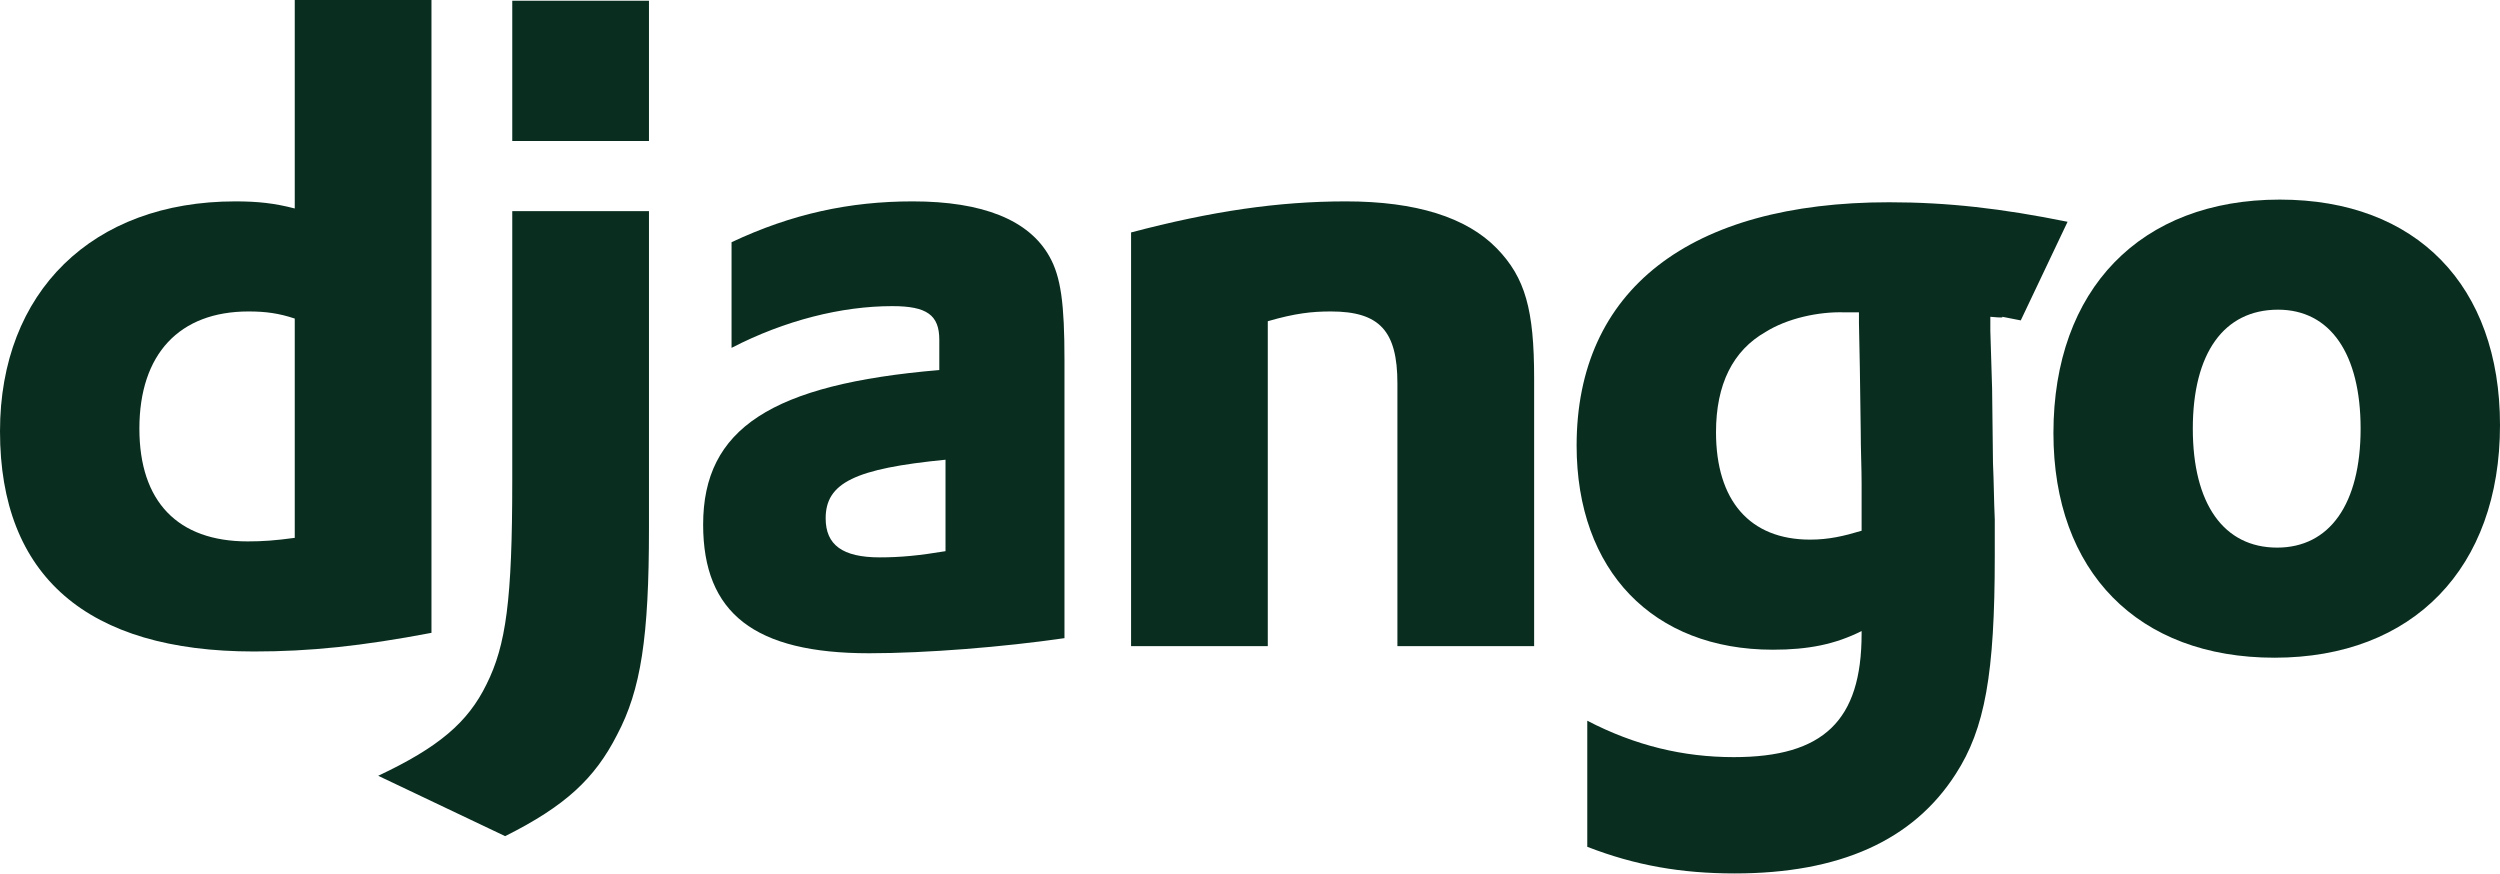
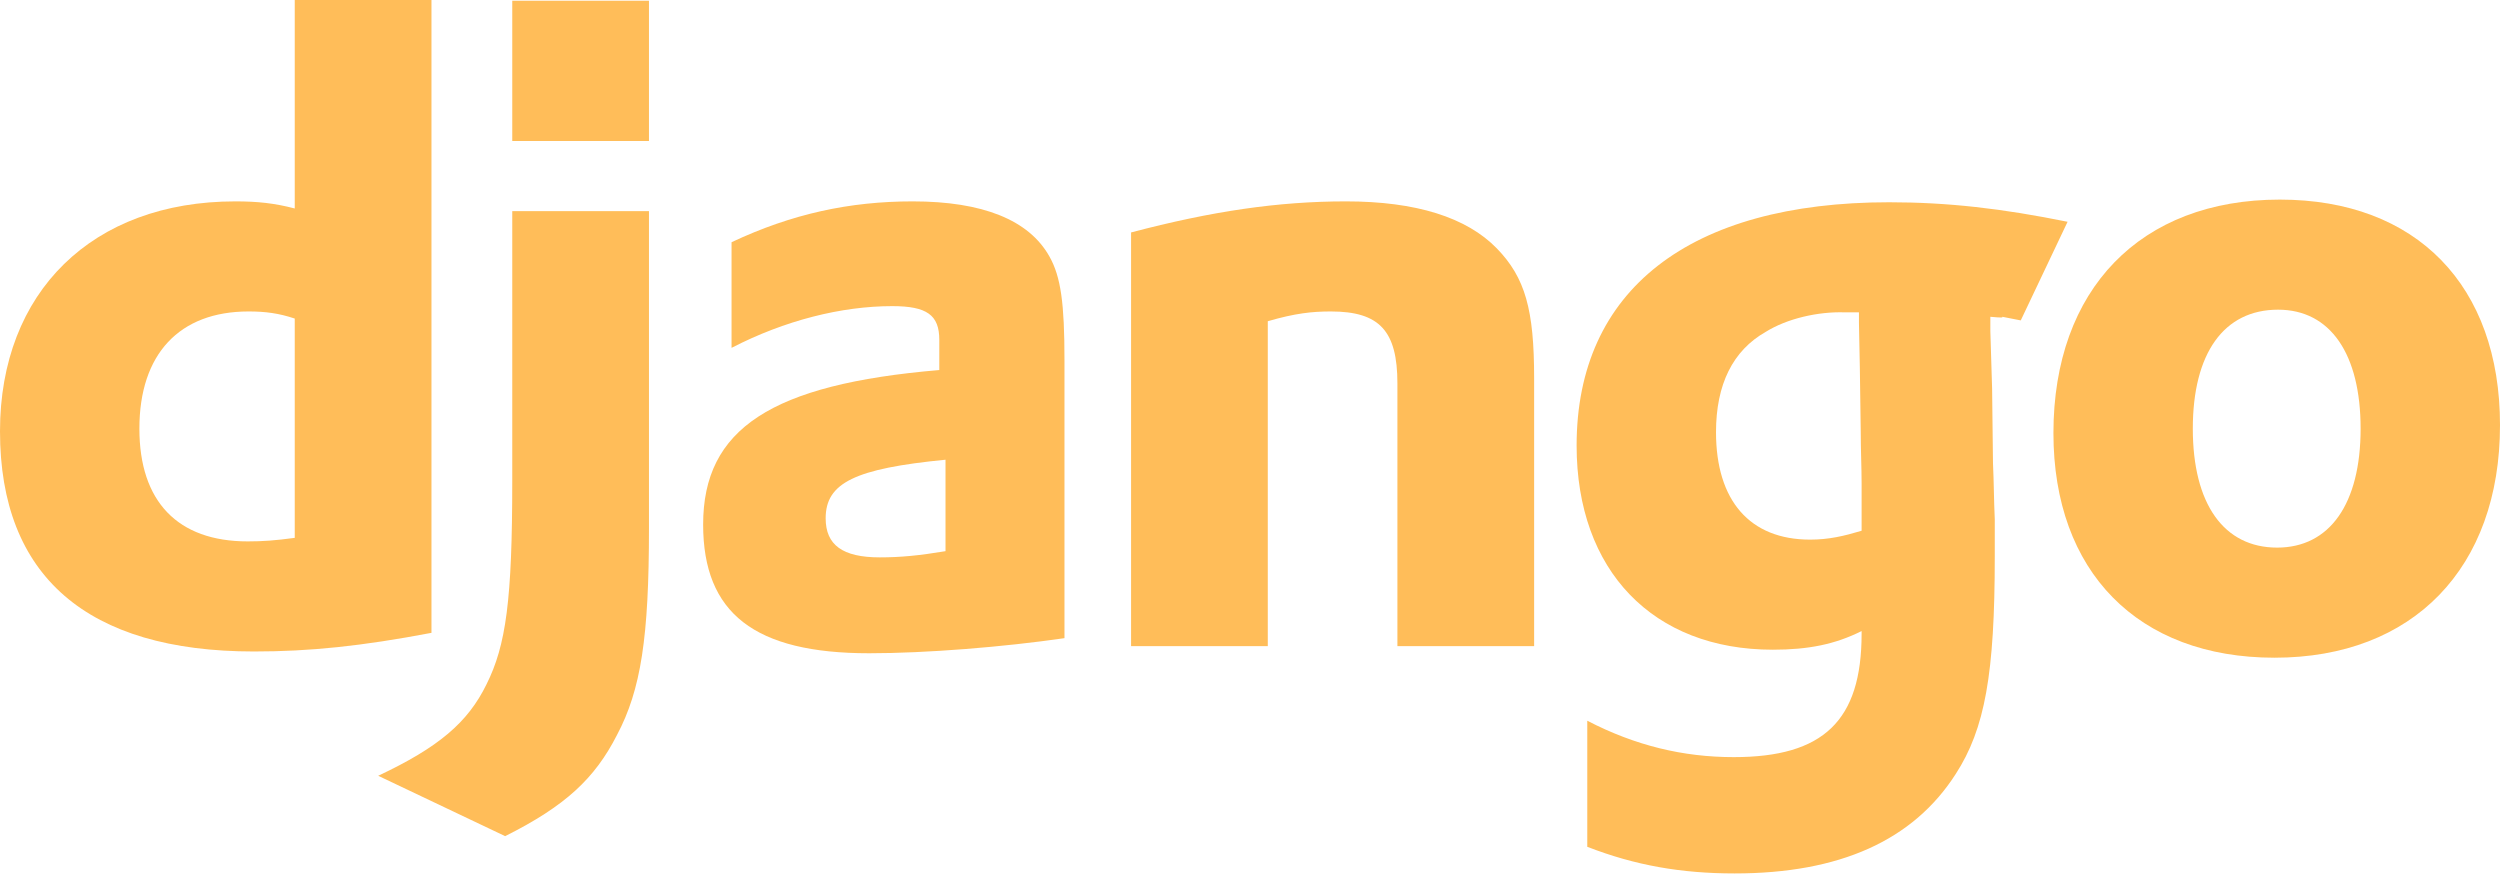
<svg xmlns="http://www.w3.org/2000/svg" version="1.0" id="Layer_1" width="436.505" height="152.503" viewBox="0 0 436.505 152.503" overflow="visible" enable-background="new 0 0 436.505 152.503" xml:space="preserve">
  <g>
    <g>
-       <path fill="#092E20" d="M51.464,0h23.872v110.496c-12.246,2.325-21.237,3.255-31.002,3.255C15.191,113.75,0,100.576,0,75.308    c0-24.337,16.122-40.147,41.078-40.147c3.875,0,6.82,0.309,10.386,1.239V0z M51.464,55.62c-2.79-0.929-5.115-1.239-8.06-1.239    c-12.091,0-19.067,7.441-19.067,20.461c0,12.712,6.666,19.687,18.912,19.687c2.634,0,4.805-0.155,8.215-0.619V55.62z" />
-       <path fill="#092E20" d="M113.312,36.865v55.338c0,19.067-1.395,28.212-5.58,36.118c-3.876,7.597-8.992,12.401-19.532,17.672    l-22.167-10.541c10.541-4.96,15.656-9.299,18.911-15.967c3.411-6.82,4.497-14.726,4.497-35.497V36.865H113.312z M89.441,0.127    h23.871v24.492H89.441V0.127z" />
-       <path fill="#092E20" d="M127.731,42.29c10.542-4.959,20.617-7.129,31.623-7.129c12.246,0,20.306,3.254,23.872,9.61    c2.014,3.565,2.634,8.215,2.634,18.137v48.517c-10.697,1.55-24.182,2.636-34.102,2.636c-19.996,0-28.988-6.978-28.988-22.478    c0-16.742,11.936-24.492,41.234-26.973v-5.27c0-4.34-2.17-5.889-8.216-5.889c-8.835,0-18.756,2.48-28.058,7.286V42.29z     M165.089,80.268c-15.812,1.55-20.927,4.031-20.927,10.231c0,4.65,2.946,6.82,9.456,6.82c3.566,0,6.82-0.309,11.471-1.084V80.268z    " />
-       <path fill="#092E20" d="M197.487,40.585c14.105-3.72,25.731-5.424,37.512-5.424c12.246,0,21.082,2.789,26.354,8.215    c4.96,5.114,6.509,10.694,6.509,22.632v46.812H243.99V66.938c0-9.145-3.1-12.557-11.625-12.557c-3.255,0-6.2,0.31-11.007,1.705    v56.734h-23.871V40.585z" />
-       <path fill="#092E20" d="M277.142,125.842c8.372,4.34,16.742,6.354,25.577,6.354c15.655,0,22.321-6.354,22.321-21.546    c0-0.155,0-0.31,0-0.465c-4.65,2.324-9.301,3.255-15.5,3.255c-20.927,0-34.26-13.796-34.26-35.652    c0-27.129,19.688-42.473,54.564-42.473c10.232,0,19.688,1.084,31.159,3.409l-8.174,17.219c-6.356-1.24-0.509-0.166-5.312-0.631    v2.481l0.309,10.074l0.154,13.022c0.155,3.254,0.155,6.51,0.311,9.765c0,2.945,0,4.341,0,6.511c0,20.462-1.705,30.072-6.82,37.977    c-7.441,11.627-20.307,17.362-38.598,17.362c-9.301,0-17.36-1.395-25.732-4.651V125.842z M324.576,54.536c-0.31,0-0.619,0-0.774,0    h-1.706c-4.649-0.155-10.074,1.084-13.796,3.409c-5.734,3.256-8.681,9.147-8.681,17.517c0,11.937,5.892,18.757,16.432,18.757    c3.255,0,5.891-0.621,8.99-1.55v-1.706v-6.509c0-2.79-0.154-5.892-0.154-9.146l-0.154-11.005l-0.156-7.906V54.536z" />
-       <path fill="#092E20" d="M398.062,34.85c23.871,0,38.443,15.037,38.443,39.373c0,24.958-15.19,40.614-39.373,40.614    c-23.873,0-38.599-15.037-38.599-39.218C358.534,50.505,373.726,34.85,398.062,34.85z M397.595,95.614    c9.147,0,14.573-7.596,14.573-20.772c0-13.02-5.271-20.771-14.415-20.771c-9.457,0-14.884,7.597-14.884,20.771    C382.87,88.019,388.296,95.614,397.595,95.614z" />
+       <path fill="#FFBD59" d="M51.464,0h23.872v110.496c-12.246,2.325-21.237,3.255-31.002,3.255C15.191,113.75,0,100.576,0,75.308    c0-24.337,16.122-40.147,41.078-40.147c3.875,0,6.82,0.309,10.386,1.239V0z M51.464,55.62c-2.79-0.929-5.115-1.239-8.06-1.239    c-12.091,0-19.067,7.441-19.067,20.461c0,12.712,6.666,19.687,18.912,19.687c2.634,0,4.805-0.155,8.215-0.619V55.62z" />
+       <path fill="#FFBD59" d="M113.312,36.865v55.338c0,19.067-1.395,28.212-5.58,36.118c-3.876,7.597-8.992,12.401-19.532,17.672    l-22.167-10.541c10.541-4.96,15.656-9.299,18.911-15.967c3.411-6.82,4.497-14.726,4.497-35.497V36.865H113.312z M89.441,0.127    h23.871v24.492H89.441V0.127z" />
+       <path fill="#FFBD59" d="M127.731,42.29c10.542-4.959,20.617-7.129,31.623-7.129c12.246,0,20.306,3.254,23.872,9.61    c2.014,3.565,2.634,8.215,2.634,18.137v48.517c-10.697,1.55-24.182,2.636-34.102,2.636c-19.996,0-28.988-6.978-28.988-22.478    c0-16.742,11.936-24.492,41.234-26.973v-5.27c0-4.34-2.17-5.889-8.216-5.889c-8.835,0-18.756,2.48-28.058,7.286V42.29z     M165.089,80.268c-15.812,1.55-20.927,4.031-20.927,10.231c0,4.65,2.946,6.82,9.456,6.82c3.566,0,6.82-0.309,11.471-1.084V80.268z    " />
+       <path fill="#FFBD59" d="M197.487,40.585c14.105-3.72,25.731-5.424,37.512-5.424c12.246,0,21.082,2.789,26.354,8.215    c4.96,5.114,6.509,10.694,6.509,22.632v46.812H243.99V66.938c0-9.145-3.1-12.557-11.625-12.557c-3.255,0-6.2,0.31-11.007,1.705    v56.734h-23.871V40.585z" />
+       <path fill="#FFBD59" d="M277.142,125.842c8.372,4.34,16.742,6.354,25.577,6.354c15.655,0,22.321-6.354,22.321-21.546    c0-0.155,0-0.31,0-0.465c-4.65,2.324-9.301,3.255-15.5,3.255c-20.927,0-34.26-13.796-34.26-35.652    c0-27.129,19.688-42.473,54.564-42.473c10.232,0,19.688,1.084,31.159,3.409l-8.174,17.219c-6.356-1.24-0.509-0.166-5.312-0.631    v2.481l0.309,10.074l0.154,13.022c0.155,3.254,0.155,6.51,0.311,9.765c0,2.945,0,4.341,0,6.511c0,20.462-1.705,30.072-6.82,37.977    c-7.441,11.627-20.307,17.362-38.598,17.362c-9.301,0-17.36-1.395-25.732-4.651V125.842z M324.576,54.536c-0.31,0-0.619,0-0.774,0    h-1.706c-4.649-0.155-10.074,1.084-13.796,3.409c-5.734,3.256-8.681,9.147-8.681,17.517c0,11.937,5.892,18.757,16.432,18.757    c3.255,0,5.891-0.621,8.99-1.55v-1.706v-6.509c0-2.79-0.154-5.892-0.154-9.146l-0.154-11.005l-0.156-7.906V54.536z" />
+       <path fill="#FFBD59" d="M398.062,34.85c23.871,0,38.443,15.037,38.443,39.373c0,24.958-15.19,40.614-39.373,40.614    c-23.873,0-38.599-15.037-38.599-39.218C358.534,50.505,373.726,34.85,398.062,34.85z M397.595,95.614    c9.147,0,14.573-7.596,14.573-20.772c0-13.02-5.271-20.771-14.415-20.771c-9.457,0-14.884,7.597-14.884,20.771    C382.87,88.019,388.296,95.614,397.595,95.614z" />
    </g>
  </g>
</svg>
